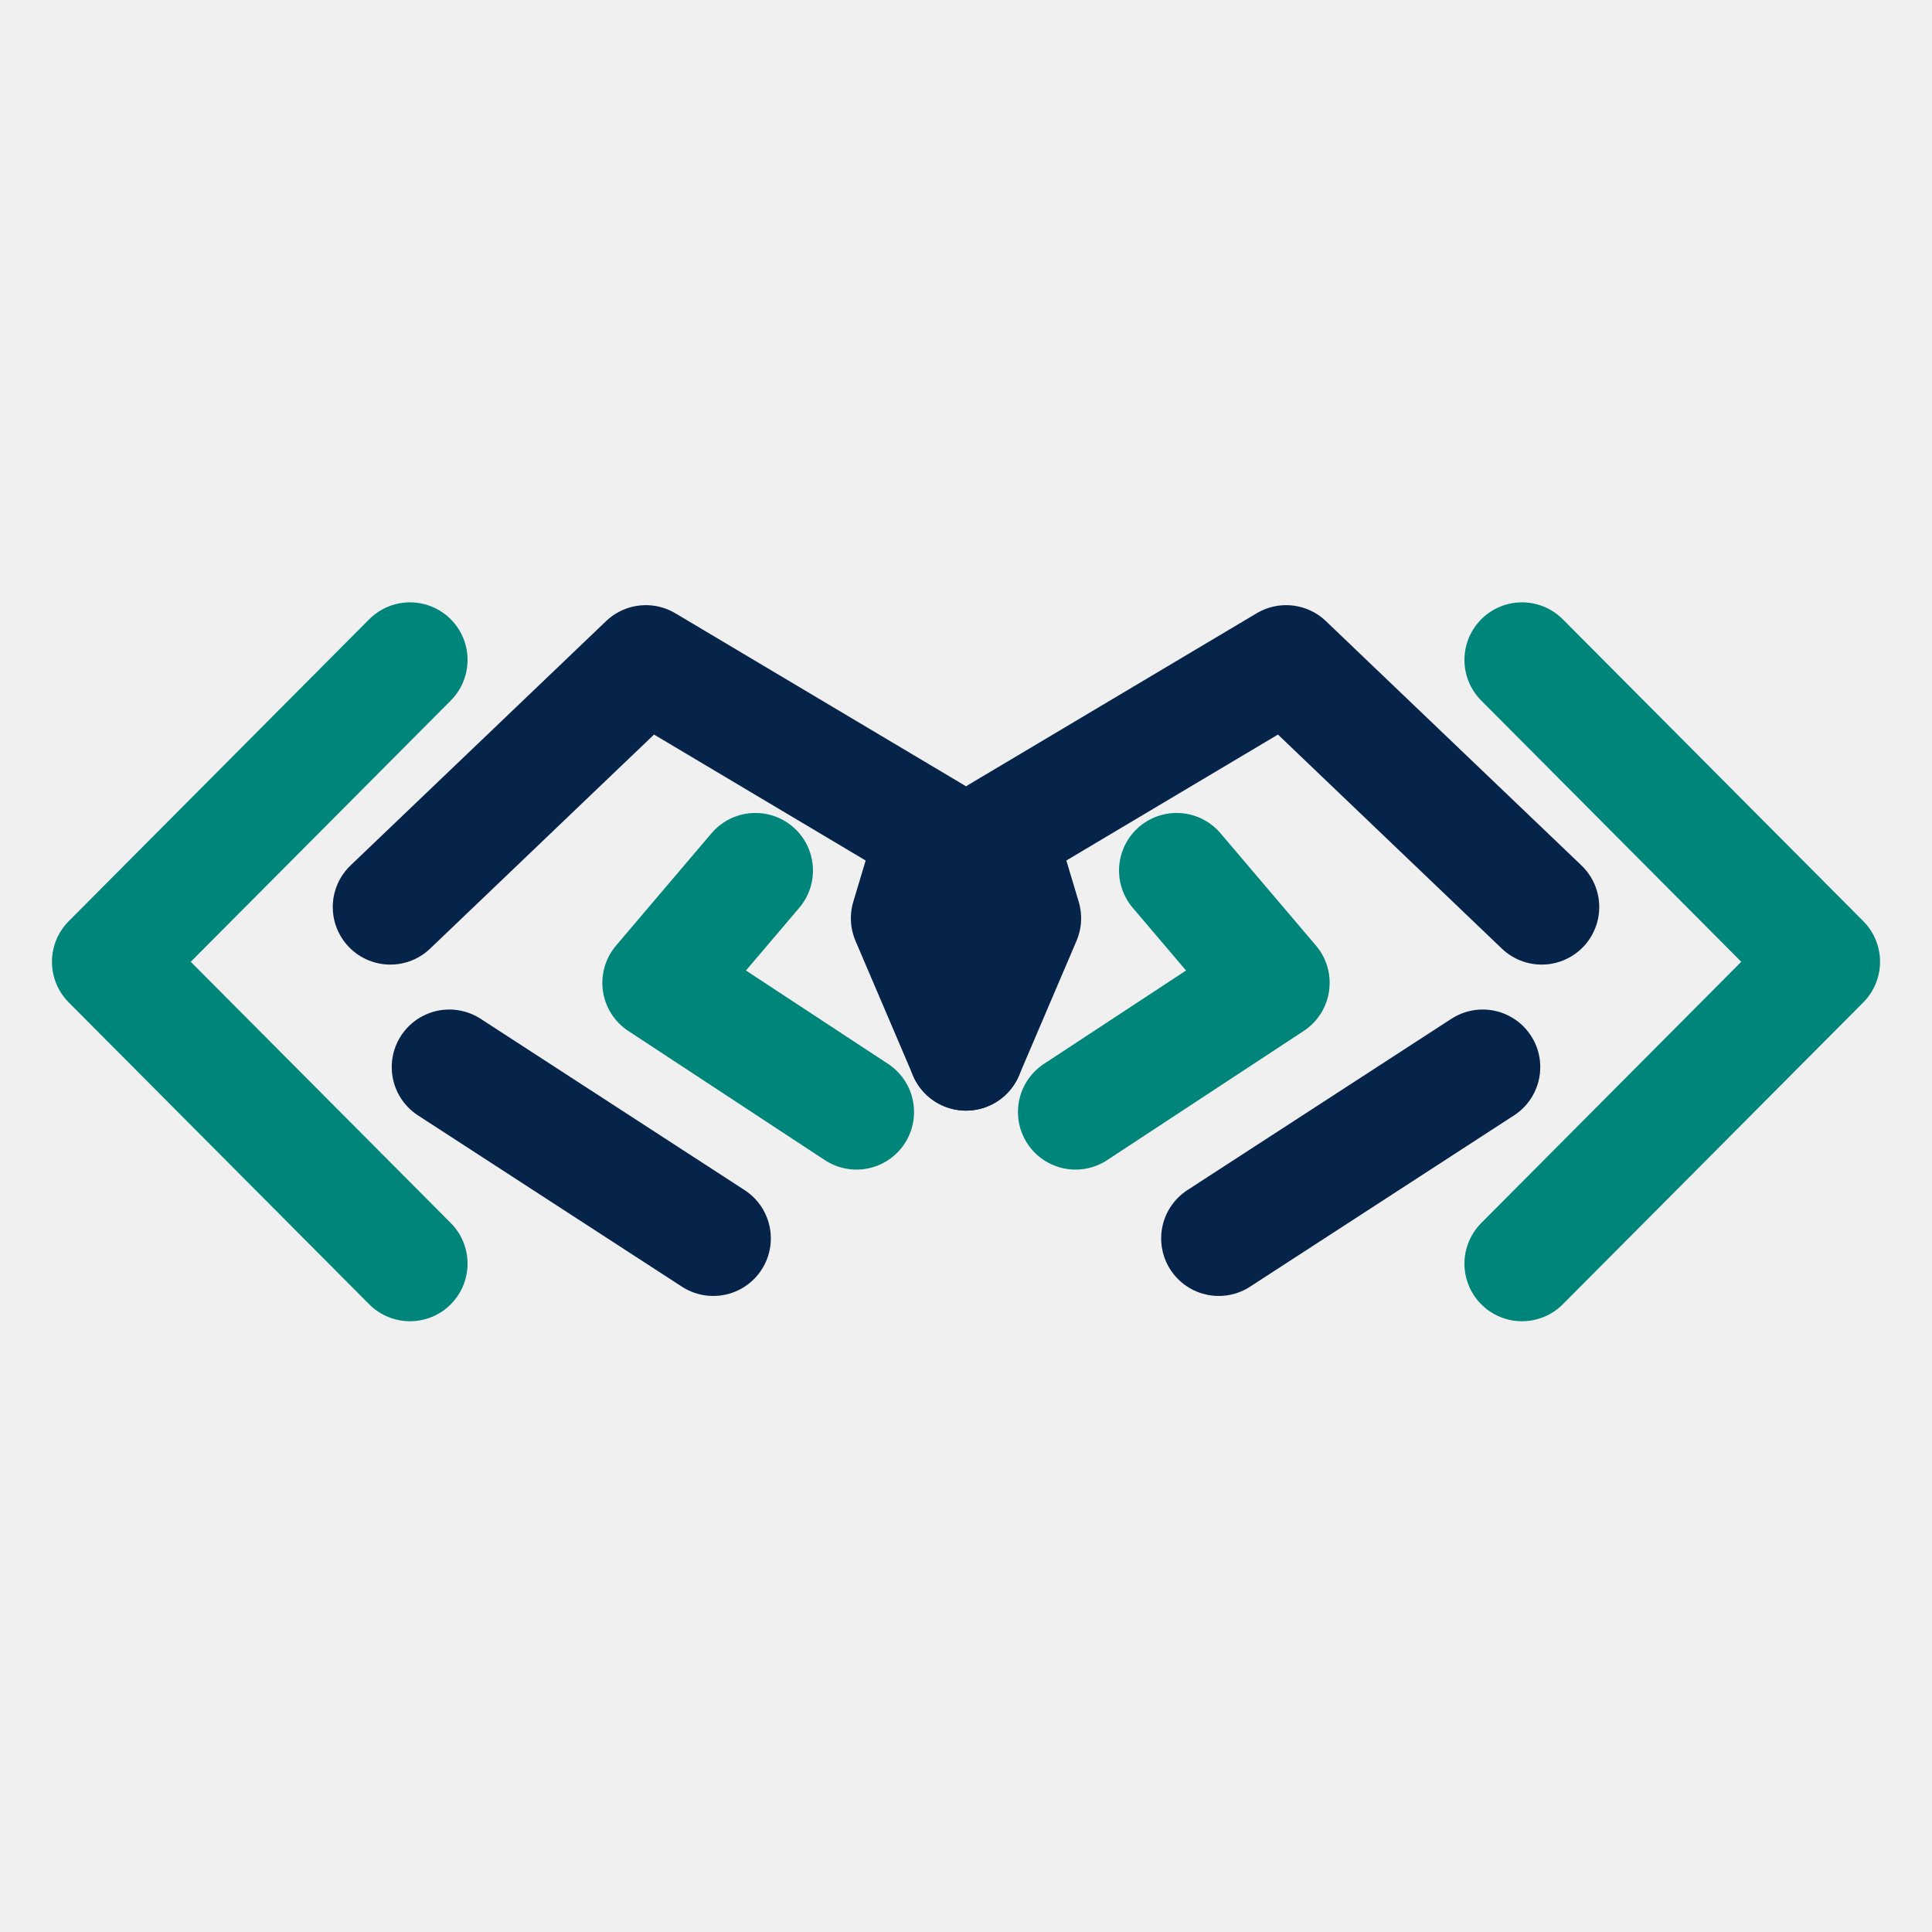
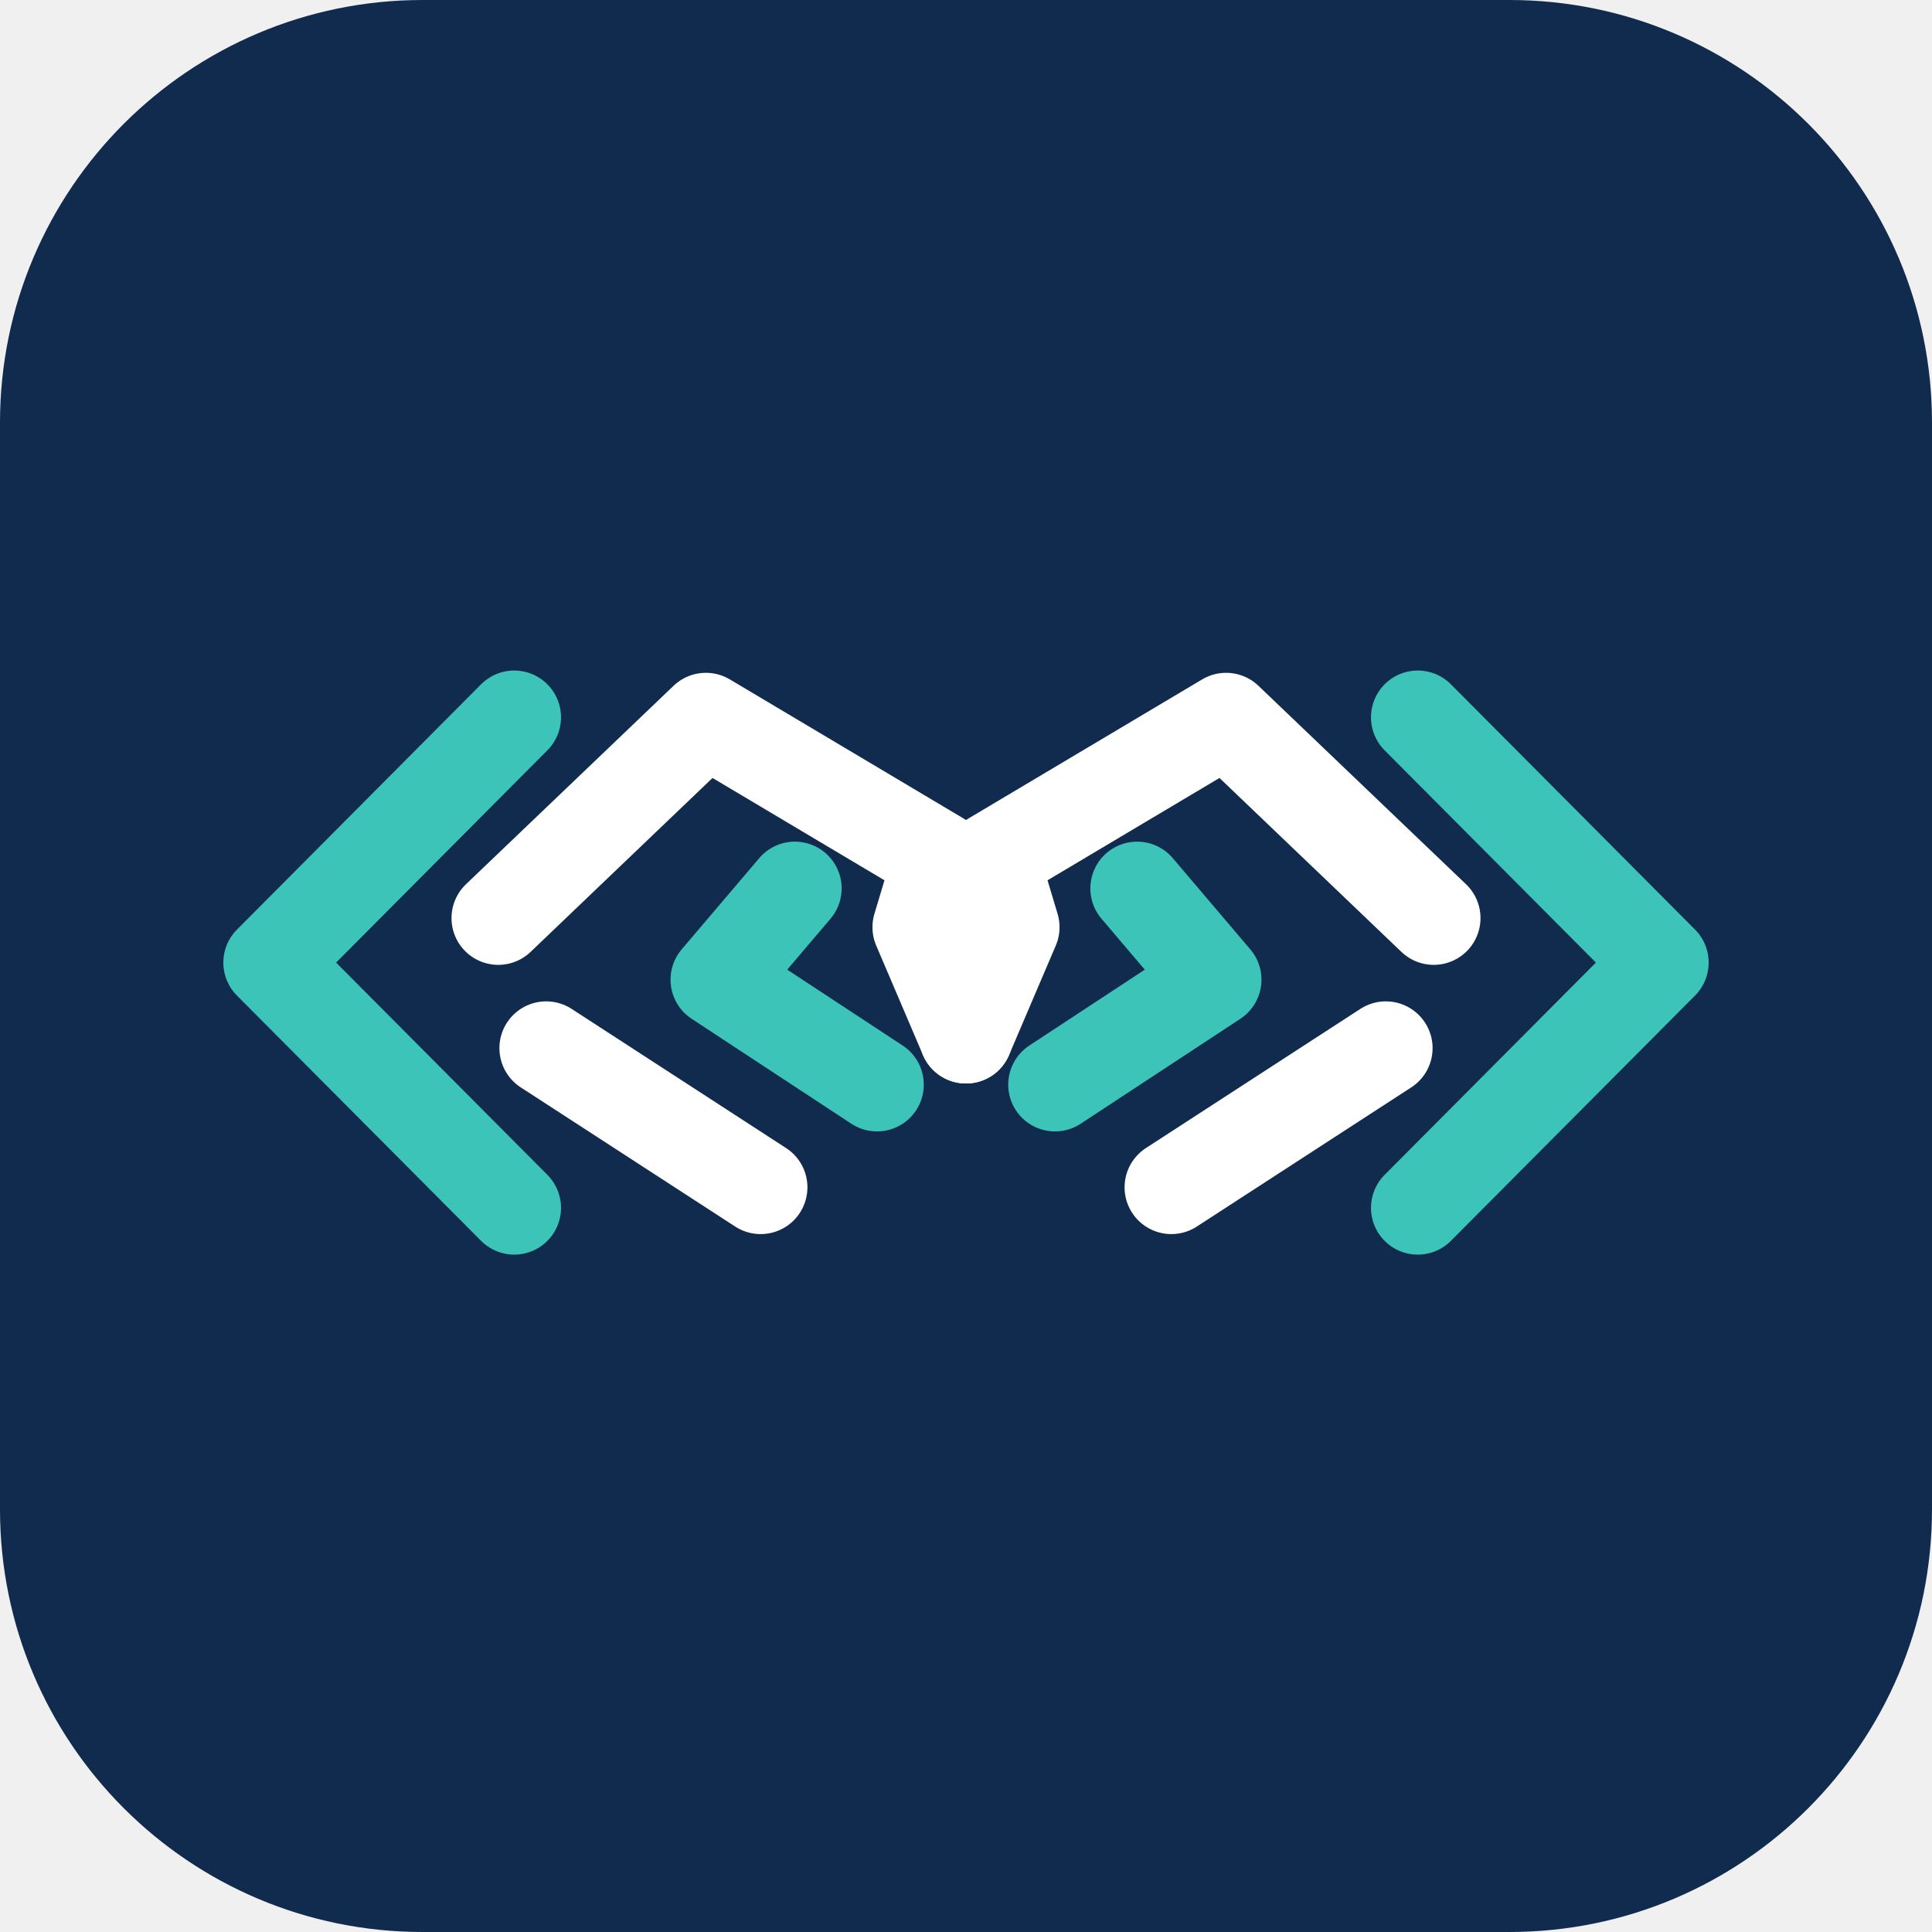
- <svg xmlns="http://www.w3.org/2000/svg" viewBox="80 -188 1376 1376" fill="none" stroke-linecap="round" stroke-linejoin="round" stroke-width="82" aria-hidden="true">
-   <g stroke="#06244A">
-     <path d="M358 458L540 284l205 122-18 60 41 96" />
-     <path d="M1178 458L996 284 791 406l18 60-41 96" />
-     <path d="M400 572l188 122" />
-     <path d="M1136 572L948 694" />
-   </g>
-   <g stroke="#00857A">
-     <path d="M372 282L158 497l214 215" />
-     <path d="M1164 282l214 215-214 215" />
-     <path d="M618 432l-68 80 140 92" />
-     <path d="M918 432l68 80-140 92" />
-   </g>
+ <svg xmlns="http://www.w3.org/2000/svg" viewBox="0 0 64 64">
+   <rect width="64" height="64" rx="14" fill="#102B4E" />
+   <svg x="6" y="20" width="52" height="24" class="mark" viewBox="80 220 1376 560" fill="none" stroke-linecap="round" stroke-linejoin="round" stroke-width="82" aria-hidden="true">
+     <g stroke="#FFFFFF">
+       <path d="M358 458L540 284l205 122-18 60 41 96" />
+       <path d="M1178 458L996 284 791 406l18 60-41 96" />
+       <path d="M400 572l188 122" />
+       <path d="M1136 572L948 694" />
+     </g>
+     <g stroke="#3CC4B8">
+       <path d="M372 282L158 497l214 215" />
+       <path d="M1164 282l214 215-214 215" />
+       <path d="M618 432l-68 80 140 92" />
+       <path d="M918 432l68 80-140 92" />
+     </g>
+   </svg>
</svg>
